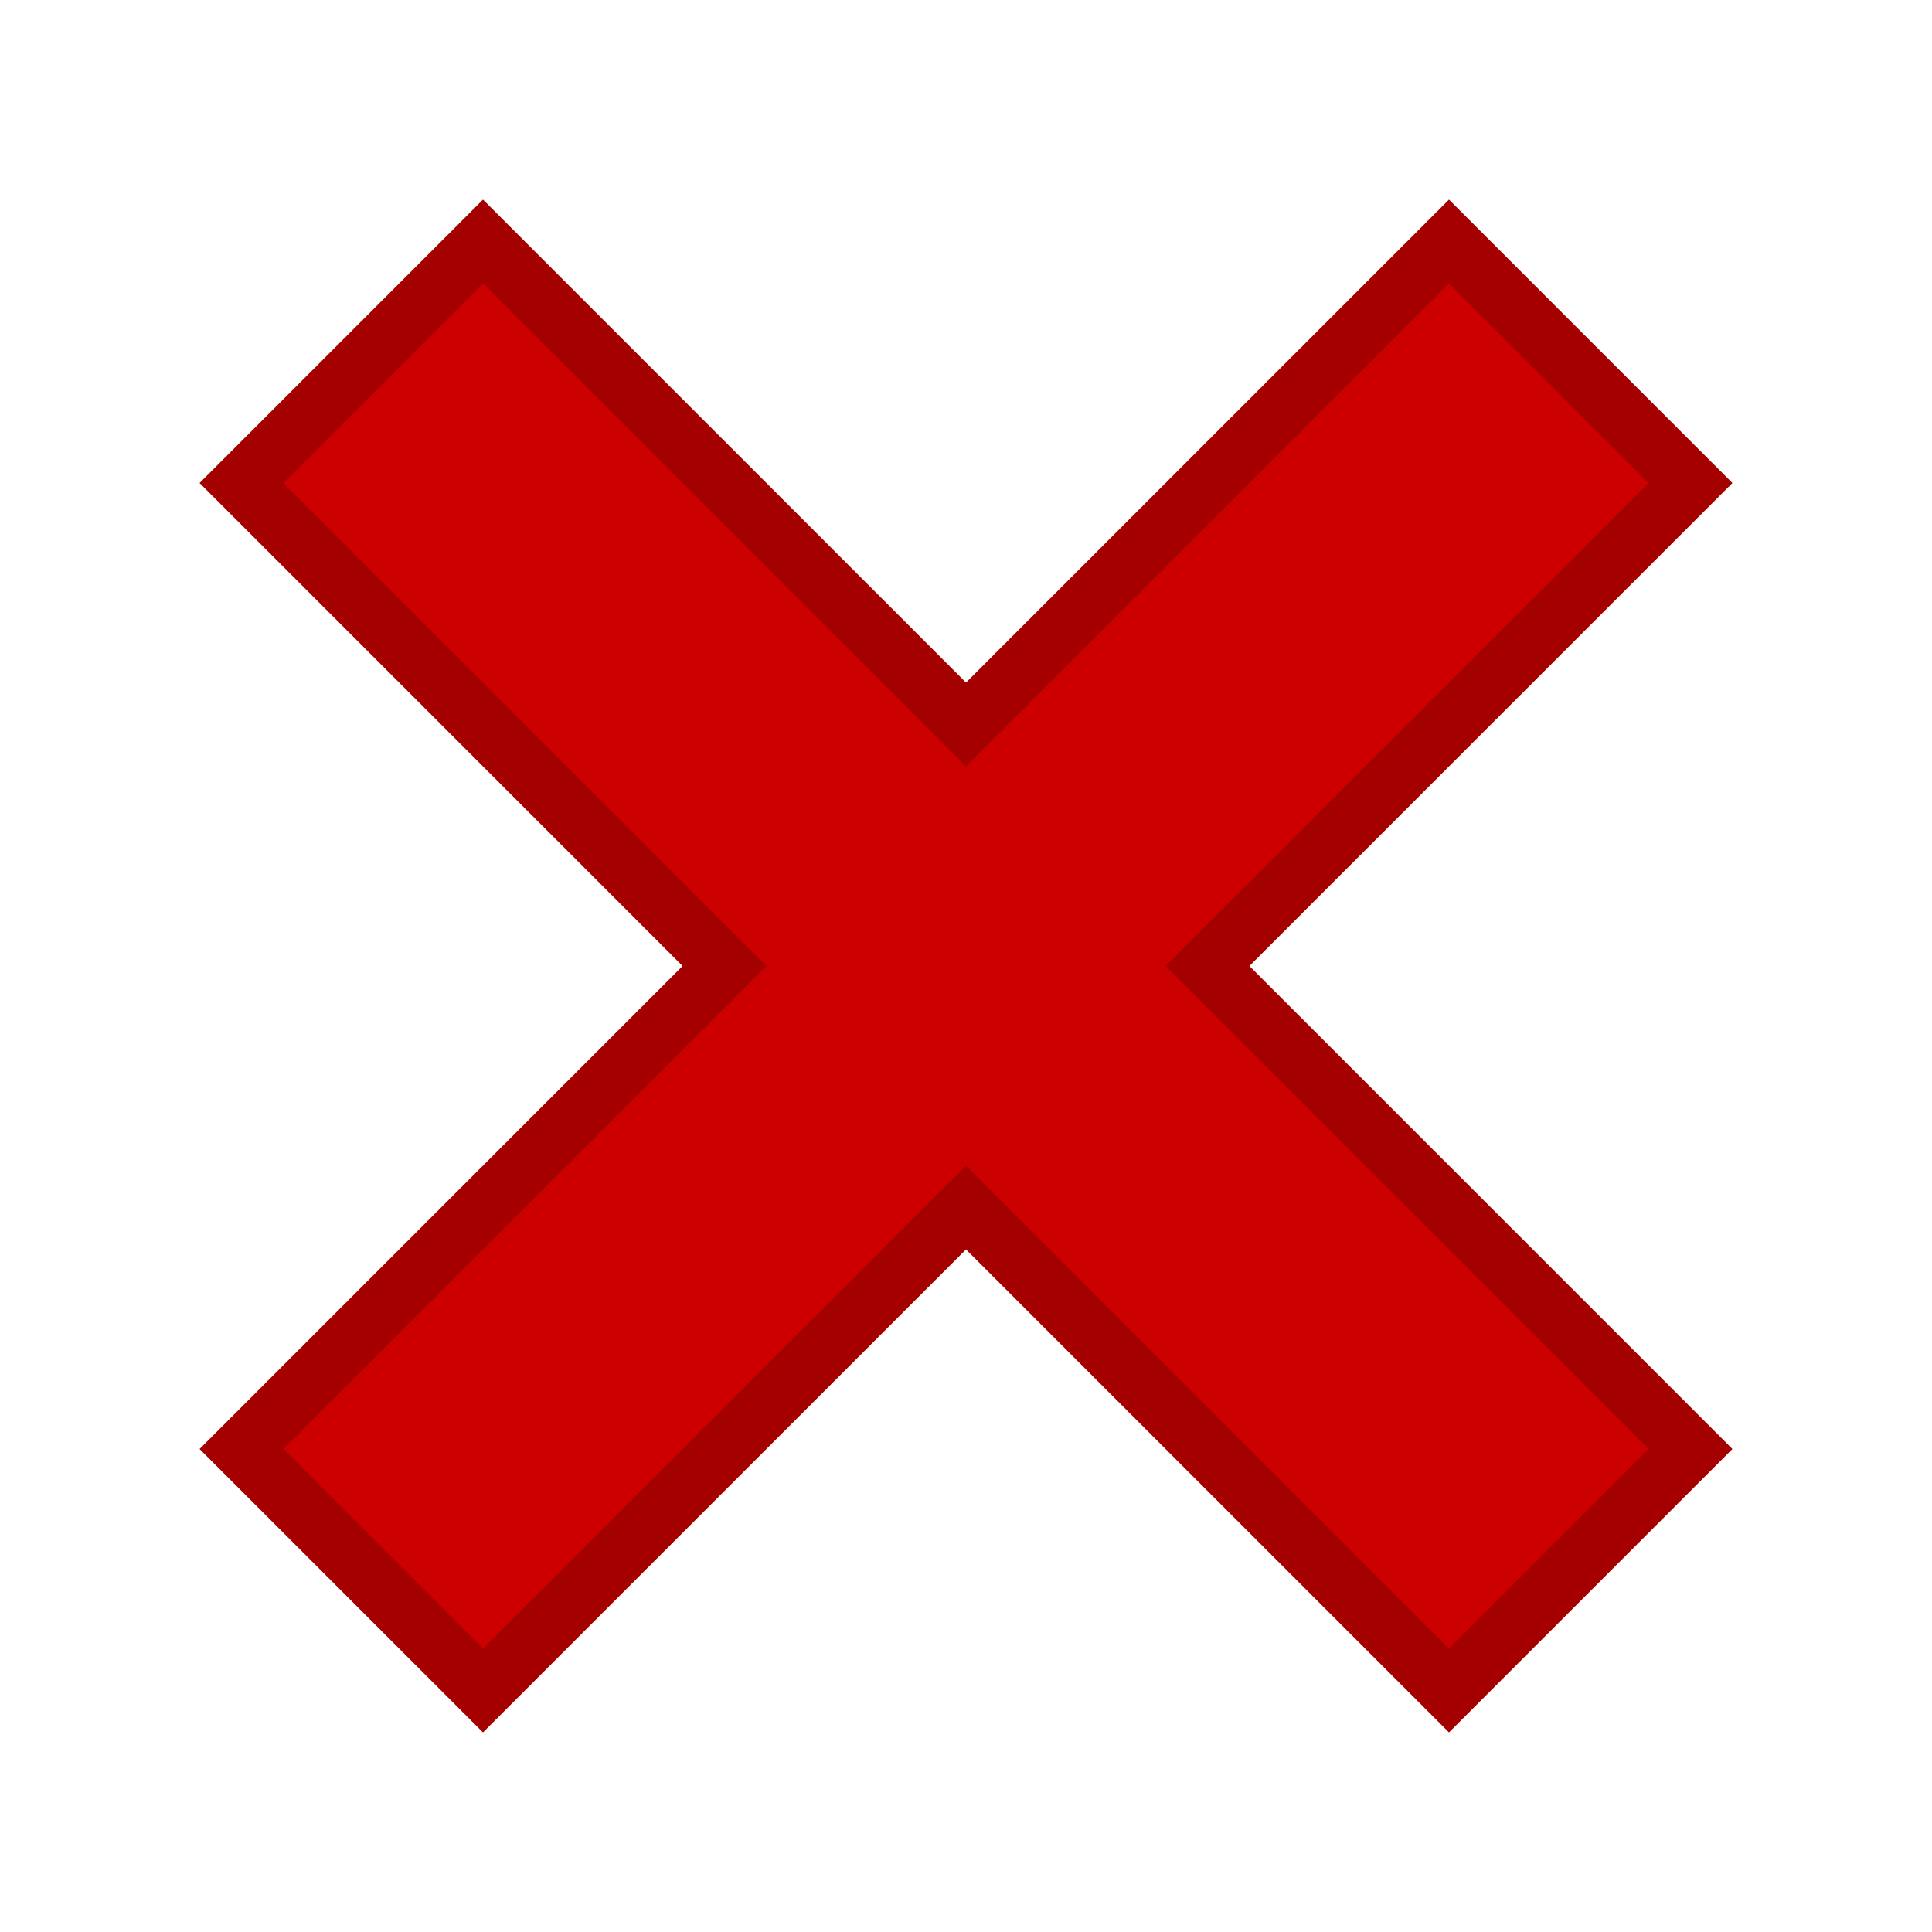
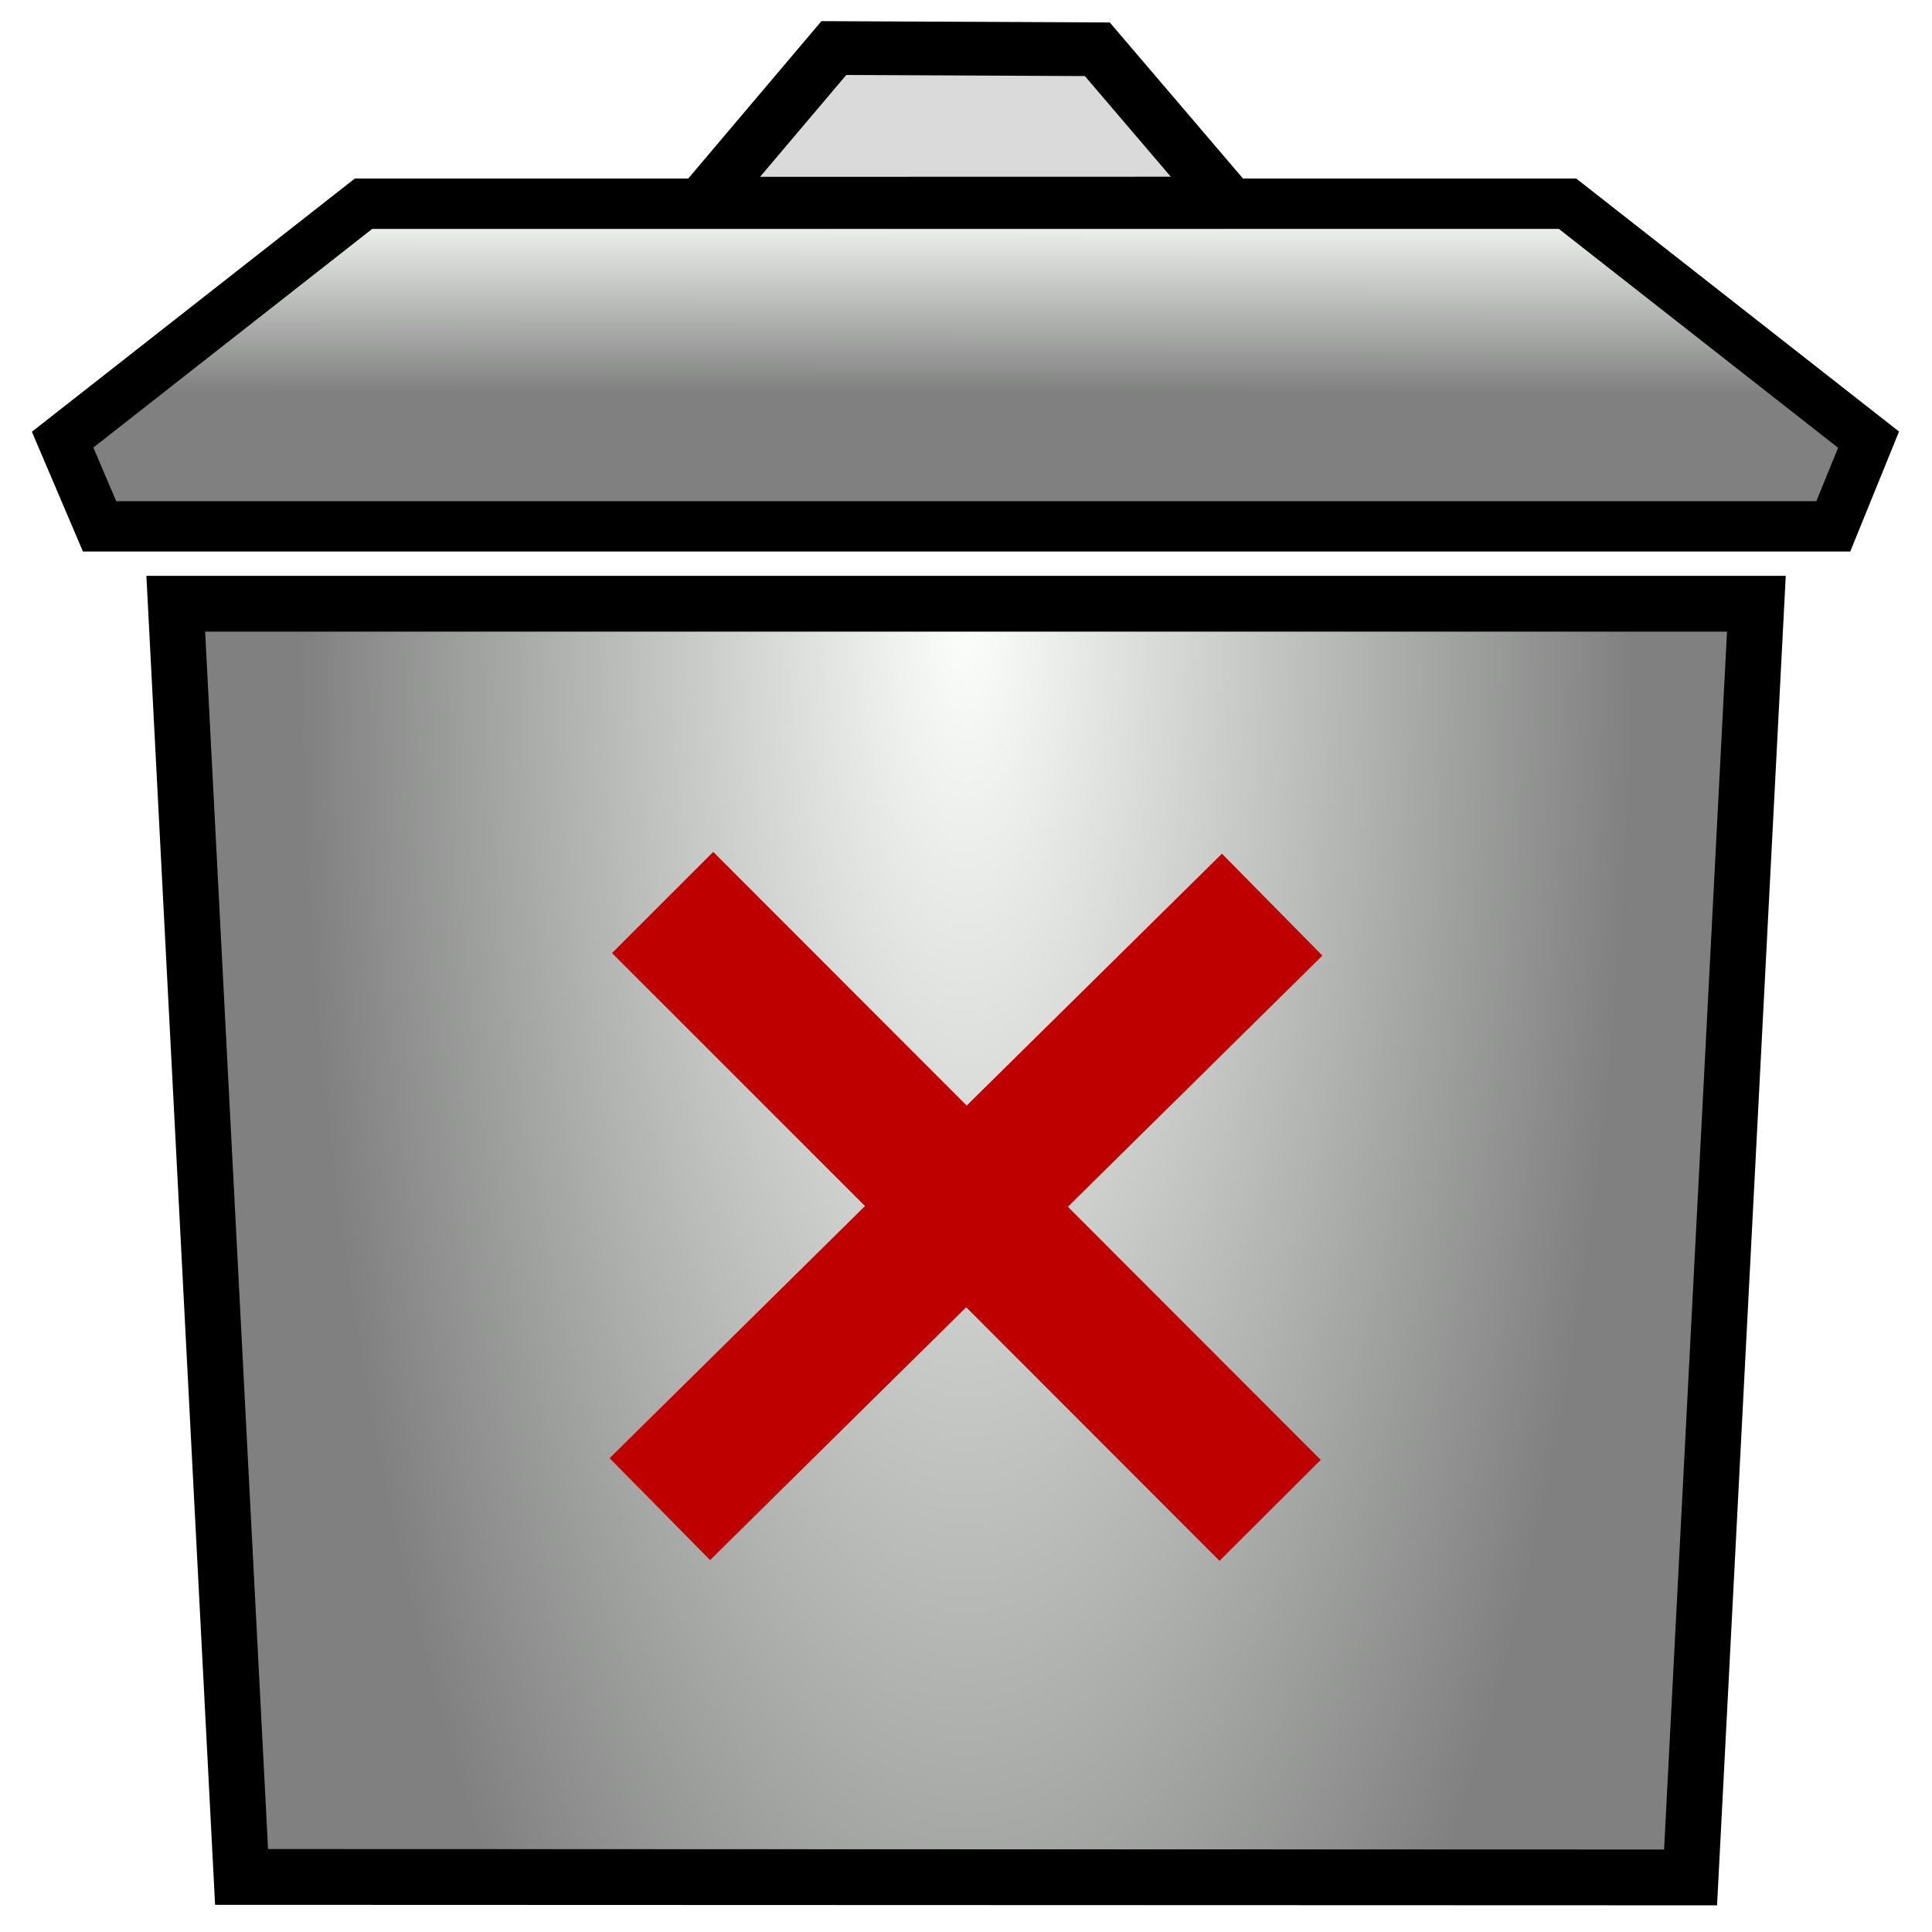
- <svg xmlns="http://www.w3.org/2000/svg" viewBox="0 0 16 16" id="svg2" version="1.1" width="16" height="16">
+ <svg xmlns="http://www.w3.org/2000/svg" xmlns:xlink="http://www.w3.org/1999/xlink" viewBox="0 0 16 16" id="svg2" version="1.1" width="16" height="16">
  <defs id="defs4">
+     <linearGradient id="linearGradient28">
+       <stop style="stop-color:#fcfffc;stop-opacity:1;" offset="0" id="stop27" />
+       <stop style="stop-color:#7f807f;stop-opacity:1;" offset="1" id="stop28" />
+     </linearGradient>
+     <linearGradient id="linearGradient10">
+       <stop style="stop-color:#fcfffc;stop-opacity:1;" offset="0" id="stop25" />
+       <stop style="stop-color:#7f807f;stop-opacity:1;" offset="1" id="stop26" />
+     </linearGradient>
    <linearGradient id="0" x1="83.03" y1="40.924" x2="66.31" y2="22.766" gradientUnits="userSpaceOnUse" gradientTransform="matrix(0.3188,0,0,0.37019,-12.922,-1.499)">
      <stop stop-color="#d0d0d0" id="stop7" />
      <stop offset="1" stop-color="#ececec" id="stop9" />
    </linearGradient>
+     <linearGradient xlink:href="#linearGradient10" id="linearGradient18" x1="7.974" y1="1.687" x2="7.973" y2="3" gradientUnits="userSpaceOnUse" gradientTransform="matrix(1.090827,0,0,1.196528,-0.7237517,-0.3315191)" />
+     <radialGradient xlink:href="#linearGradient28" id="radialGradient29" cx="7.974" cy="3.77" fx="7.974" fy="3.77" r="6.788" gradientTransform="matrix(1.7715789e-7,2.209714,-0.8148476,7.1428461e-8,11.04617,-12.61995)" gradientUnits="userSpaceOnUse" />
  </defs>
-   <g id="edit-delete">
-     <rect style="opacity:1;fill:none;fill-opacity:1;fill-rule:evenodd;stroke:none;stroke-width:4;stroke-miterlimit:4;stroke-dasharray:none;stroke-opacity:1" id="rect20234" width="16" height="16" x="0" y="0" />
-     <path style="fill:#cc0000;fill-opacity:1;stroke:#a40000;stroke-width:0.491;stroke-miterlimit:4;stroke-dasharray:none;stroke-opacity:1" d="m 2,4 4,4 -4,4 2,2 4,-4 4,4 2,-2 L 10,8 14,4 12,2 8,6 4,2 Z" id="rect11686" />
+   <g id="edit-delete" transform="translate(0.02659158)" style="display:inline">
+     <path d="M 14.519,5 H 1.429 l 0.545,10.544 12,0.004 z" style="display:inline;fill:url(#radialGradient29);stroke:#000000;stroke-width:0.462;stroke-dasharray:none;stroke-dashoffset:0;stroke-opacity:1;paint-order:markers fill stroke" id="path5" />
+     <path id="rect8" style="display:inline;fill:#dadada;fill-opacity:1;stroke:#000000;stroke-width:0.445;stroke-dasharray:none;stroke-dashoffset:0;stroke-opacity:1;paint-order:markers fill stroke" d="m 5.788,1.687 1.091,-1.289 1.091,0.005 1.091,0.005 1.091,1.278 z" />
+     <path d="M 2.984,1.687 0.492,3.641 0.798,4.359 H 15.156 L 15.448,3.641 12.955,1.687 H 7.975 Z" style="display:inline;fill:url(#linearGradient18);stroke:#000000;stroke-width:0.417;stroke-dasharray:none;stroke-dashoffset:0;stroke-opacity:1;paint-order:markers fill stroke" id="path2" />
+     <path id="path17" style="color:#000000;fill:#be0000;-inkscape-stroke:none;paint-order:markers fill stroke" d="M 5.88 7.055 L 5.042 7.893 L 7.137 9.988 L 5.022 12.076 L 5.854 12.92 L 7.975 10.826 L 10.073 12.926 L 10.911 12.09 L 8.817 9.994 L 10.925 7.914 L 10.093 7.07 L 7.979 9.156 L 5.88 7.055 z " />
  </g>
</svg>
